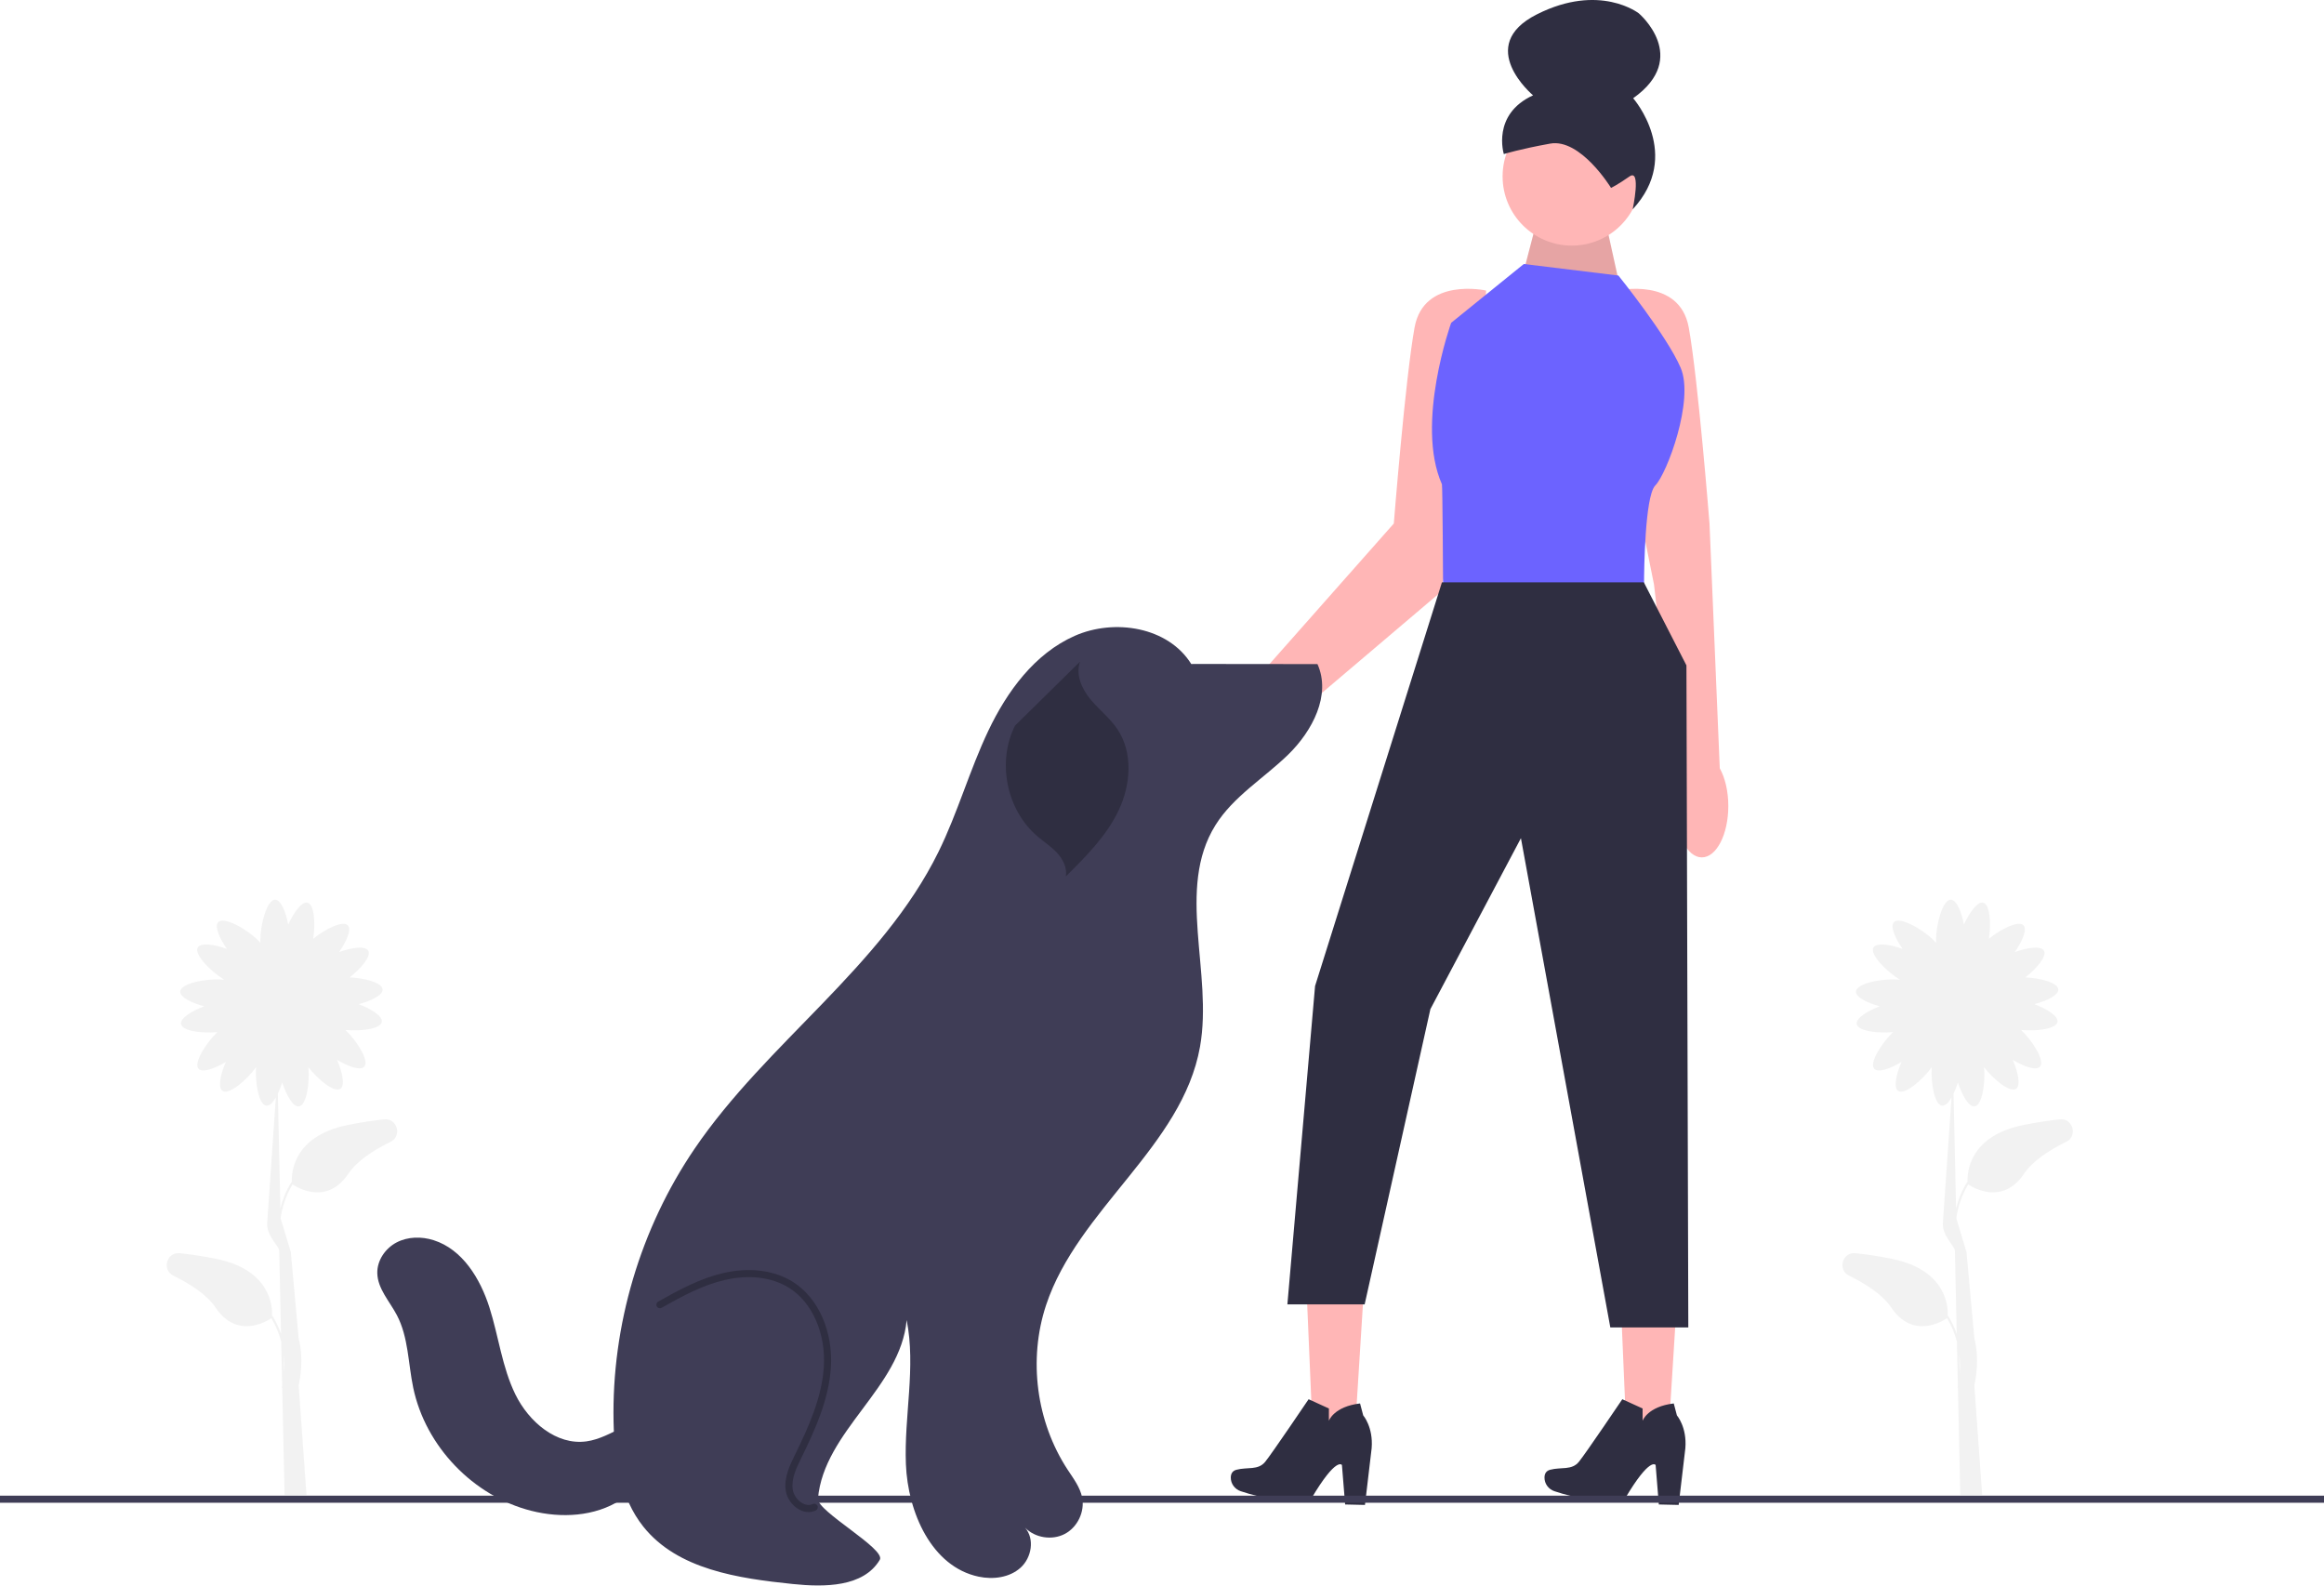
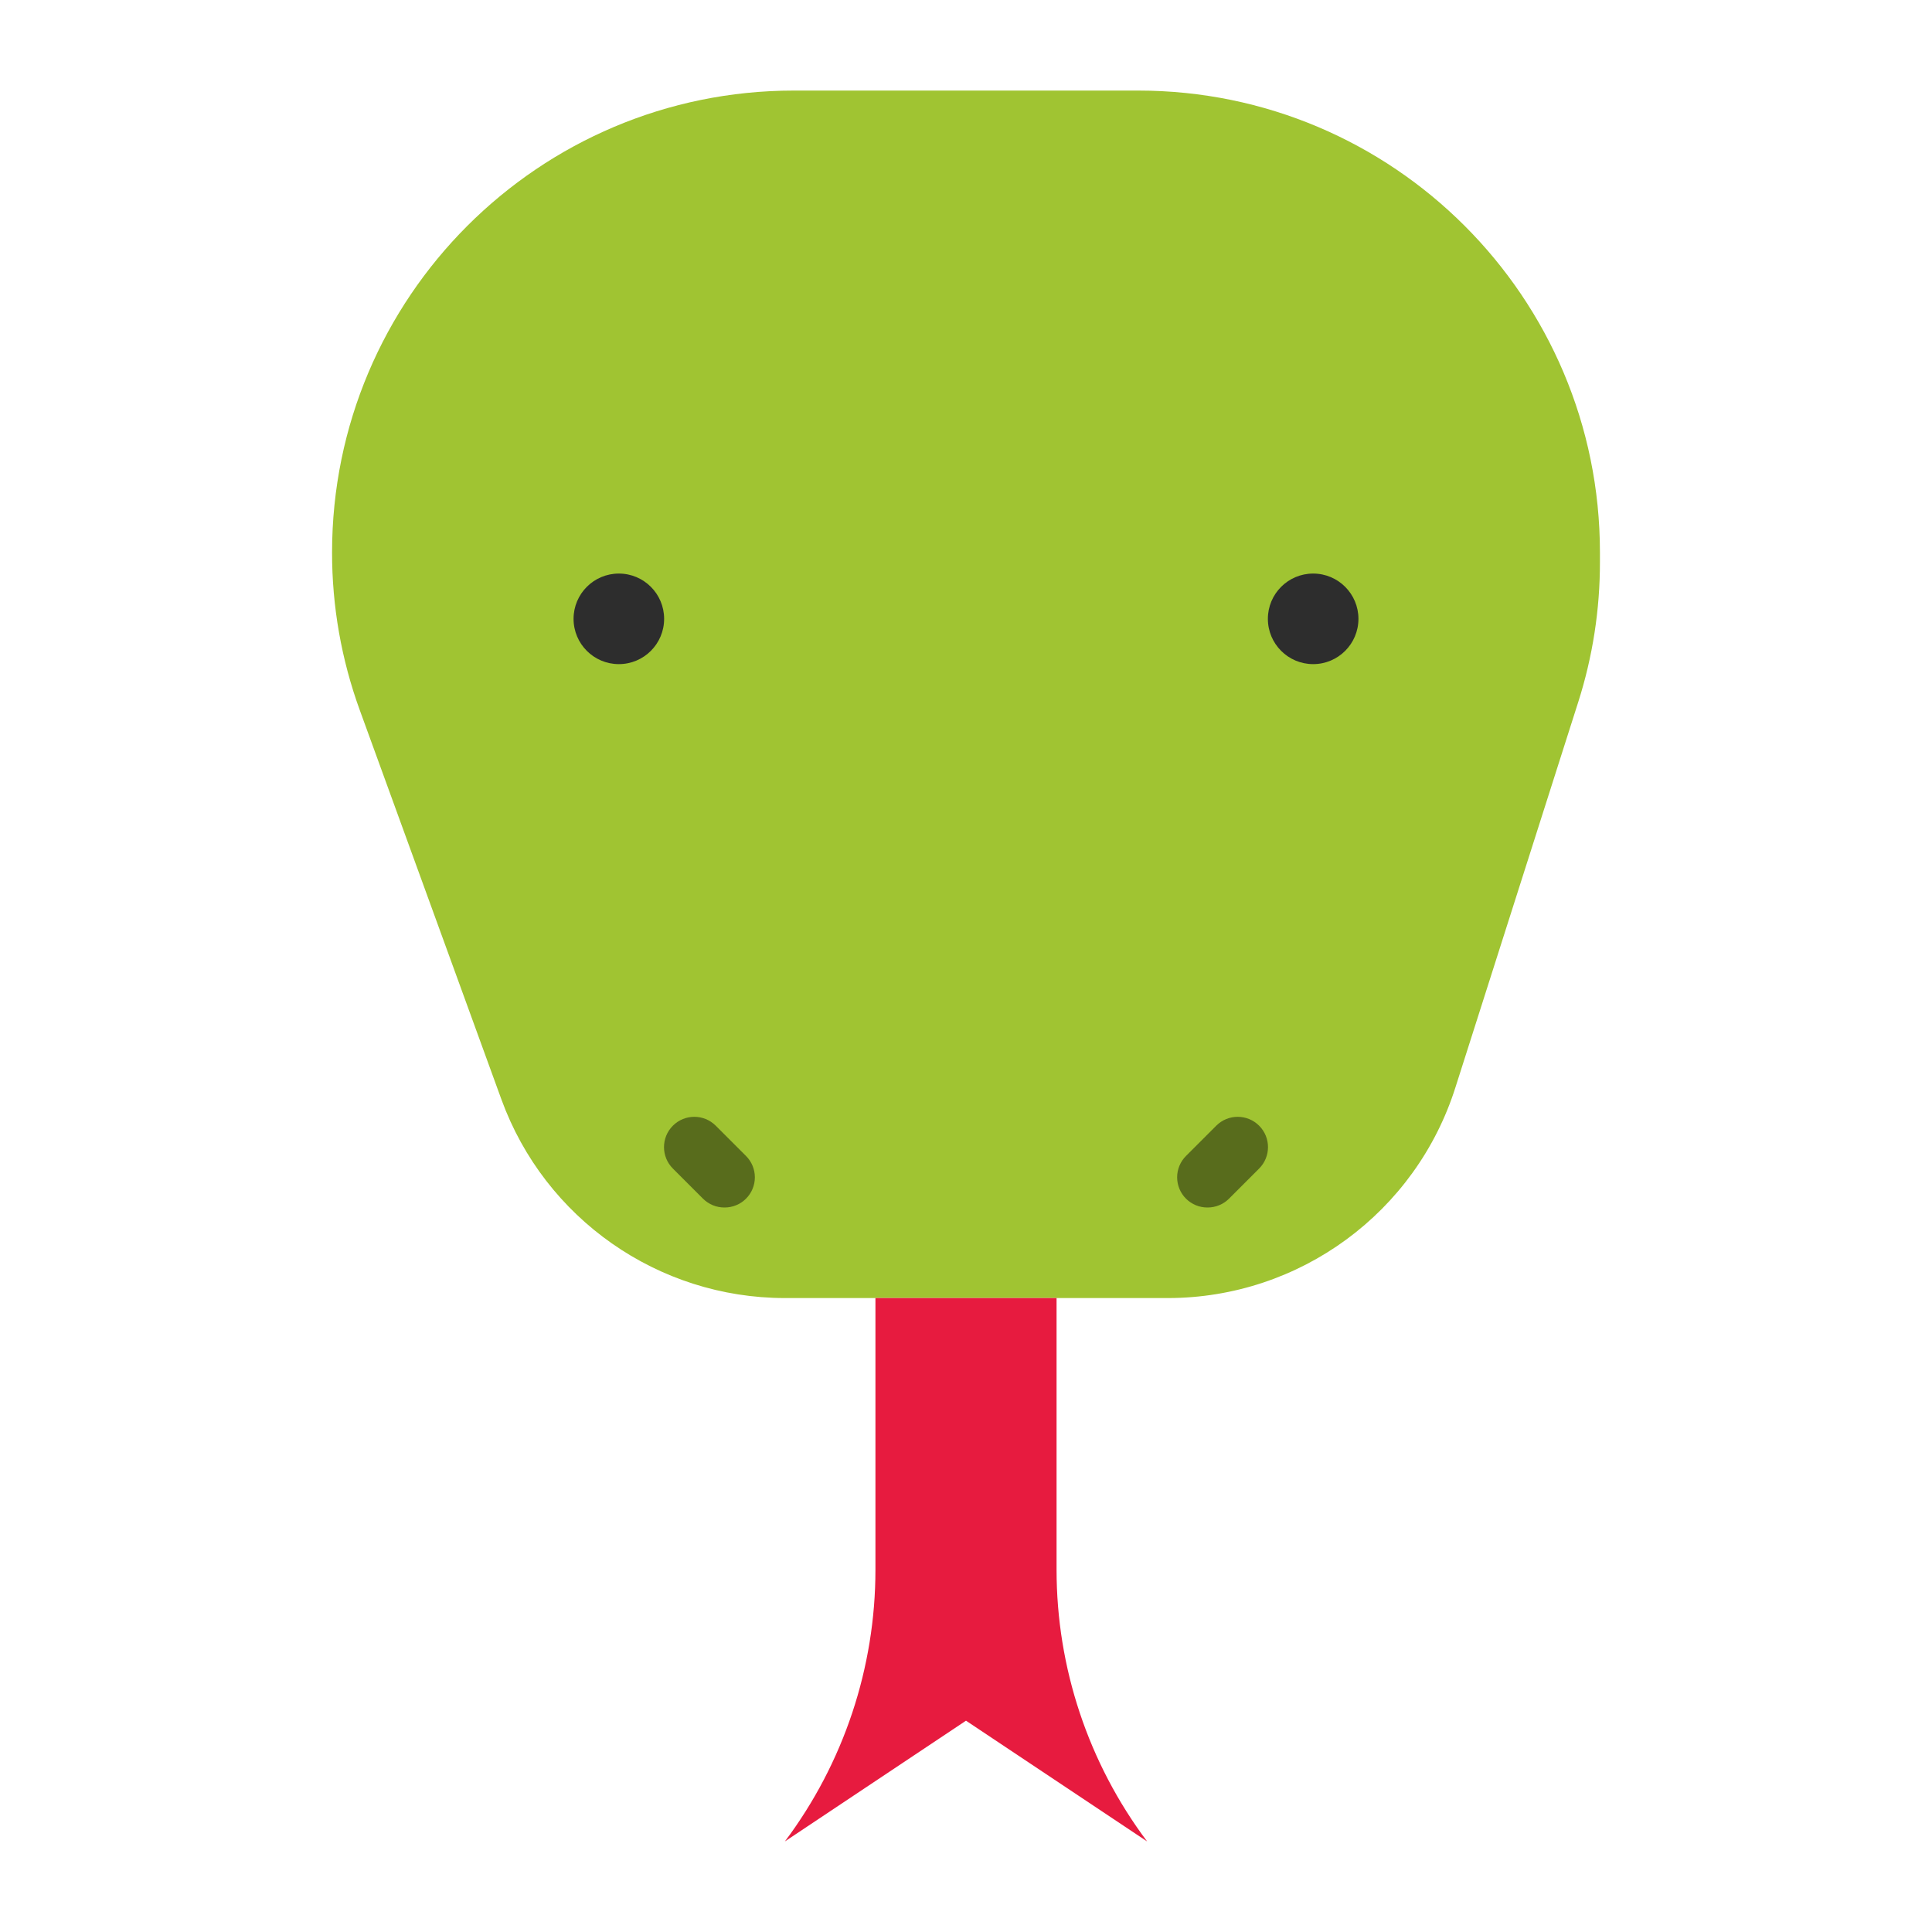
- <svg xmlns="http://www.w3.org/2000/svg" width="656" height="447.506" viewBox="0 0 656 447.506">
-   <path d="M108.401,315.946c-3.161,.34-6.609,.851-10.277,1.597-15.552,3.167-15.875,13.727-15.739,16.148l-.106-.066c-1.564,2.509-2.543,5.047-3.135,7.443l-.712-32.367c.461-.96,.88-2.049,1.229-3.165,1.164,3.585,3.073,6.972,4.718,6.747,2.139-.292,3.072-6.586,2.673-11.059,2.72,3.503,7.298,7.25,9.025,6.094,1.38-.923,.562-4.724-.945-8.179,3.139,1.891,6.616,3.134,7.695,1.933,1.472-1.639-2.056-7.231-5.309-10.352,4.355,.406,9.894-.288,10.257-2.27,.299-1.633-2.997-3.694-6.526-5.02,3.544-.934,6.858-2.563,6.748-4.173-.131-1.913-5.051-3.195-9.295-3.391,3.202-2.505,6.143-5.967,5.244-7.533-.827-1.44-4.674-.882-8.224,.386,2.101-3.003,3.578-6.387,2.453-7.546-1.401-1.443-6.374,1.047-9.767,3.8,.661-4.288,.327-9.701-1.597-10.19-1.609-.41-3.889,2.739-5.453,6.169-.691-3.599-2.09-7.016-3.704-7.016-2.3,0-4.164,6.934-4.164,11.451,0,.255,.007,.496,.018,.725-.231-.268-.495-.547-.797-.84-3.241-3.147-9.514-6.641-11.116-4.991-1.125,1.158,.352,4.542,2.453,7.546-3.55-1.268-7.397-1.826-8.224-.386-1.111,1.934,3.639,6.763,7.5,9.105-.232-.028-.476-.051-.735-.069-4.507-.308-11.552,1.08-11.708,3.375-.11,1.611,3.204,3.239,6.748,4.173-3.528,1.326-6.825,3.387-6.526,5.02,.363,1.982,5.902,2.676,10.257,2.27-3.253,3.122-6.781,8.713-5.309,10.352,1.079,1.201,4.556-.042,7.695-1.933-1.507,3.455-2.325,7.256-.945,8.179,1.824,1.22,6.825-3.026,9.463-6.679-.269,4.47,.801,10.61,2.923,10.852,.887,.101,1.828-.845,2.676-2.302l-2.404,34.79c-.562,4.052,3.032,6.695,3.353,8.364l.518,23.559c-.585-1.678-1.373-3.395-2.435-5.099l-.106,.066c.136-2.421-.187-12.982-15.739-16.148-3.668-.747-7.116-1.257-10.277-1.597-3.731-.401-5.187,4.706-1.816,6.356,4.881,2.389,9.473,5.399,11.867,8.964,6.119,9.114,14.574,3.845,15.776,3.027,1.343,2.235,2.223,4.487,2.779,6.629l.275,12.511c-.067,.296-.114,.462-.118,.474l.129,.038,.666,30.279,6.181-.05-2.211-30.949c.371-1.67,1.514-7.357,0-13.264l-2.211-24.317h0c-.005-.019,.125,.638,0,0l-2.884-9.555c.419-2.956,1.393-6.281,3.369-9.571,1.202,.818,9.657,6.086,15.776-3.027,2.393-3.565,6.985-6.575,11.867-8.964,3.371-1.65,1.915-6.757-1.816-6.356Zm-28.233,71.638l-.117-5.295c.235,2.002,.223,3.809,.117,5.295Z" fill="#f2f2f2" />
-   <path d="M581.401,315.946c-3.161,.34-6.609,.851-10.277,1.597-15.552,3.167-15.875,13.727-15.739,16.148l-.106-.066c-1.564,2.509-2.543,5.047-3.135,7.443l-.712-32.367c.461-.96,.88-2.049,1.229-3.165,1.164,3.585,3.073,6.972,4.718,6.747,2.139-.292,3.072-6.586,2.673-11.059,2.72,3.503,7.298,7.25,9.025,6.094,1.38-.923,.562-4.724-.945-8.179,3.139,1.891,6.616,3.134,7.695,1.933,1.472-1.639-2.056-7.231-5.309-10.352,4.355,.406,9.894-.288,10.257-2.27,.299-1.633-2.997-3.694-6.526-5.02,3.544-.934,6.858-2.563,6.748-4.173-.131-1.913-5.051-3.195-9.295-3.391,3.202-2.505,6.143-5.967,5.244-7.533-.827-1.44-4.674-.882-8.224,.386,2.101-3.003,3.578-6.387,2.453-7.546-1.401-1.443-6.374,1.047-9.767,3.8,.661-4.288,.327-9.701-1.597-10.19-1.609-.41-3.889,2.739-5.453,6.169-.691-3.599-2.09-7.016-3.704-7.016-2.3,0-4.164,6.934-4.164,11.451,0,.255,.007,.496,.018,.725-.231-.268-.495-.547-.797-.84-3.241-3.147-9.514-6.641-11.116-4.991-1.125,1.158,.352,4.542,2.453,7.546-3.55-1.268-7.397-1.826-8.224-.386-1.111,1.934,3.639,6.763,7.5,9.105-.232-.028-.476-.051-.735-.069-4.507-.308-11.552,1.08-11.708,3.375-.11,1.611,3.204,3.239,6.748,4.173-3.528,1.326-6.825,3.387-6.526,5.02,.363,1.982,5.902,2.676,10.257,2.27-3.253,3.122-6.781,8.713-5.309,10.352,1.079,1.201,4.556-.042,7.695-1.933-1.507,3.455-2.325,7.256-.945,8.179,1.824,1.22,6.825-3.026,9.463-6.679-.269,4.47,.801,10.61,2.923,10.852,.887,.101,1.828-.845,2.676-2.302l-2.404,34.79c-.562,4.052,3.032,6.695,3.353,8.364l.518,23.559c-.585-1.678-1.373-3.395-2.435-5.099l-.106,.066c.136-2.421-.187-12.982-15.739-16.148-3.668-.747-7.116-1.257-10.277-1.597-3.731-.401-5.187,4.706-1.816,6.356,4.881,2.389,9.473,5.399,11.867,8.964,6.119,9.114,14.574,3.845,15.776,3.027,1.343,2.235,2.223,4.487,2.779,6.629l.275,12.511c-.067,.296-.114,.462-.118,.474l.129,.038,.666,30.279,6.181-.05-2.211-30.949c.371-1.67,1.514-7.357,0-13.264l-2.211-24.317h0c-.005-.019,.125,.638,0,0l-2.884-9.555c.419-2.956,1.393-6.281,3.369-9.571,1.202,.818,9.657,6.086,15.776-3.027,2.393-3.565,6.985-6.575,11.867-8.964,3.371-1.65,1.915-6.757-1.816-6.356Zm-28.233,71.638l-.117-5.295c.235,2.002,.223,3.809,.117,5.295Z" fill="#f2f2f2" />
-   <path d="M485.443,216.857l-2.898-69.093s-3.255-41.019-5.86-55.343c-2.604-14.324-20.184-10.418-20.184-10.418l1.953,41.019,8.428,41.978,6.56,57.162c-.338,1.653-.529,3.451-.529,5.338,0,8.008,3.344,14.5,7.47,14.5s7.47-6.492,7.47-14.5c0-4.213-.931-7.994-2.409-10.643Z" fill="#ffb6b6" />
-   <path d="M344.367,198.954c3.082-3.671,6.773-6.165,10.087-7.125l38.981-44.065s3.256-41.019,5.86-55.343c2.604-14.324,20.184-10.418,20.184-10.418l-1.953,41.019-11.069,44.275-45.613,38.725c-.797,1.451-1.773,2.902-2.943,4.295-5.549,6.61-13.077,9.424-16.815,6.286-3.737-3.138-2.268-11.039,3.281-17.649Z" fill="#ffb6b6" />
-   <polygon points="430.131 76.469 434.653 59.085 452.269 58.238 457.539 82.2 430.131 76.469" fill="#ffb6b6" />
-   <polygon points="430.131 76.469 434.653 59.085 452.269 58.238 457.539 82.2 430.131 76.469" opacity=".1" />
-   <g>
-     <polygon points="385.149 361.257 368.65 360.314 370.814 410.949 381.994 411.589 385.149 361.257" fill="#ffb6b6" />
-     <path d="M369.384,394.939l5.729,2.613-.007,3.473s1.382-4.019,8.801-4.896l.886,3.367s2.877,3.303,2.384,9.276l-1.889,15.998-5.595-.129-.904-11.132s-1.541-2.526-8.641,9.477c0,0-7.821,1.971-19.931-2.09-1.665-.558-2.821-2.112-2.799-3.868,.012-.969,.391-1.864,1.605-2.185,3.092-.818,6.112,.219,8.109-2.249,1.997-2.468,12.252-17.656,12.252-17.656Z" fill="#2f2e41" />
-   </g>
-   <g>
-     <polygon points="473.698 361.257 457.199 360.314 459.364 410.949 470.544 411.589 473.698 361.257" fill="#ffb6b6" />
-     <path d="M457.934,394.939l5.729,2.613-.007,3.473s1.382-4.019,8.801-4.896l.886,3.367s2.877,3.303,2.384,9.276l-1.889,15.998-5.595-.129-.904-11.132s-1.541-2.526-8.641,9.477c0,0-7.821,1.971-19.931-2.09-1.665-.558-2.821-2.112-2.799-3.868,.012-.969,.391-1.864,1.605-2.185,3.092-.818,6.112,.219,8.109-2.249,1.997-2.468,12.252-17.656,12.252-17.656Z" fill="#2f2e41" />
-   </g>
-   <circle cx="443.675" cy="49.789" r="19.533" fill="#ffb6b6" />
-   <path d="M454.752,53.036s-8.588-14.052-17.185-12.501c-8.597,1.551-13.078,2.951-13.078,2.951,0,0-3.501-11.204,8.252-16.579,0,0-16.633-13.926,1.094-22.863,17.727-8.937,28.758-.276,28.758-.276,0,0,14.672,12.443-1.595,23.958,0,0,14.079,16.038-.141,31.358,0,0,2.51-11.665-.905-9.274-3.415,2.391-5.201,3.225-5.201,3.225Z" fill="#2f2e41" />
-   <path d="M456.826,77.771l-26.695-3.256-20.51,16.603s-10.2,28.421-2.604,45.577c.182,.411,.326,28.974,.326,28.974h56.717s-.055-19.441,2.112-26.483c.31-1.006,.665-1.759,1.071-2.166,3.256-3.256,11.069-24.091,7.162-33.206-3.907-9.115-17.58-26.044-17.58-26.044Z" fill="#6c63ff" />
-   <polygon points="407.017 164.367 371.207 278.309 363.394 368.161 385.205 368.161 403.762 284.82 429.316 236.578 454.548 374.672 476.564 374.672 476.034 187.807 464.014 164.367 407.017 164.367" fill="#2f2e41" />
-   <rect y="422.157" width="656" height="2" fill="#3f3d56" />
-   <g>
-     <path d="M336.264,187.428c-6.502-10.47-21.672-12.934-32.94-7.939-11.268,4.995-19.056,15.644-24.351,26.774-5.295,11.13-8.625,23.122-14.067,34.18-16.012,32.538-48.436,53.79-68.833,83.775-15.325,22.529-23.44,49.884-22.881,77.126,.214,10.435,1.902,21.412,8.413,29.568,9.665,12.106,26.778,14.589,42.187,16.183,8.951,.926,19.936,.9,24.546-6.828,1.823-3.057-17.771-13.721-17.456-17.267,1.696-19.133,23.344-31.283,25.04-50.415,2.66,13.331-.749,27.094-.211,40.678,.538,13.583,7.233,28.948,20.534,31.756,4.104,.867,8.739,.267,11.849-2.547,3.111-2.814,4.019-8.131,1.248-11.28,2.838,2.898,7.626,3.651,11.217,1.764,3.59-1.887,5.685-6.259,4.907-10.239-.572-2.927-2.461-5.39-4.097-7.884-8.862-13.51-11.17-31.115-6.092-46.453,8.978-27.114,38.46-44.812,43.454-72.933,3.709-20.884-6.873-44.548,4.356-62.543,5.06-8.109,13.653-13.222,20.506-19.885,6.853-6.664,12.212-16.859,8.29-25.576l-35.029-.038" fill="#3f3d56" />
-     <path d="M228.238,426.786c-.872,0-1.765-.233-2.628-.696-1.989-1.066-3.488-3.175-3.821-5.372-.553-3.654,1.188-7.203,2.586-10.055,3.826-7.799,7.608-16.138,8.165-24.803,.609-9.46-3.229-18.229-9.776-22.341-4.866-3.055-11.363-3.84-18.292-2.21-6.138,1.443-11.652,4.394-17.71,7.817-.481,.272-1.091,.103-1.363-.379-.272-.48-.102-1.091,.379-1.362,5.966-3.371,11.85-6.521,18.236-8.023,7.455-1.752,14.491-.878,19.814,2.464,7.16,4.496,11.363,13.98,10.708,24.163-.581,9.03-4.451,17.576-8.366,25.555-1.342,2.737-2.864,5.839-2.404,8.875,.238,1.571,1.358,3.142,2.788,3.909,.697,.374,1.759,.71,2.862,.197,.501-.234,1.096-.017,1.329,.484s.017,1.096-.484,1.329c-.643,.3-1.326,.449-2.024,.449Z" fill="#2f2e41" />
-     <path d="M304.873,186.741c-1.309,3.586,.437,7.606,2.859,10.558,2.421,2.952,5.531,5.326,7.665,8.492,4.472,6.637,3.801,15.709,.365,22.937-3.436,7.227-9.229,13.018-14.911,18.654,.42-2.417-.802-4.856-2.467-6.657s-3.762-3.138-5.624-4.734c-8.672-7.434-11.385-20.982-6.244-31.183" fill="#2f2e41" />
-     <path d="M186.422,400.109c-7.346-.9-13.551,5.71-20.882,6.723-8.478,1.172-16.274-5.536-20.046-13.218-3.772-7.682-4.74-16.402-7.335-24.557-2.595-8.155-7.601-16.415-15.757-19.007-3.422-1.087-7.294-1.028-10.472,.641-3.179,1.669-5.509,5.077-5.429,8.667,.098,4.417,3.485,7.952,5.537,11.865,3.265,6.226,3.164,13.599,4.606,20.479,3.468,16.543,16.924,30.571,33.308,34.724,8.473,2.148,17.957,1.656,25.297-3.091s11.813-14.307,9.096-22.614" fill="#3f3d56" />
+ <svg xmlns="http://www.w3.org/2000/svg" width="64px" height="64px" viewBox="0 0 64 64">
+   <defs>
+     <style>.cls-1{fill:#a0c432;}.cls-2{fill:#2d2d2d;}.cls-3{fill:#e71b3f;}.cls-4{fill:#586c1c;}</style>
+   </defs>
+   <g id="snake">
+     <path class="cls-1" d="M38.69,43H26a10,10,0,0,1-9.39-6.58L11.92,23.53A15.24,15.24,0,0,1,11,18.3h0A15.3,15.3,0,0,1,26.3,3H37.7A15.3,15.3,0,0,1,53,18.3v.32a15.19,15.19,0,0,1-.72,4.64L48.22,36A10,10,0,0,1,38.69,43Z" />
+     <circle class="cls-2" cx="43.5" cy="20.5" r="1.5" />
+     <circle class="cls-2" cx="20.5" cy="20.5" r="1.5" />
+     <path class="cls-3" d="M38,61l-6-4-6,4h0a15,15,0,0,0,3-9V43h6v9a15,15,0,0,0,3,9Z" />
+     <path class="cls-4" d="M24,40a1,1,0,0,1-.71-.29l-1-1a1,1,0,0,1,1.42-1.42l1,1a1,1,0,0,1,0,1.42A1,1,0,0,1,24,40Z" />
+     <path class="cls-4" d="M40,40a1,1,0,0,1-.71-.29,1,1,0,0,1,0-1.42l1-1a1,1,0,0,1,1.42,1.42l-1,1A1,1,0,0,1,40,40Z" />
  </g>
</svg>
